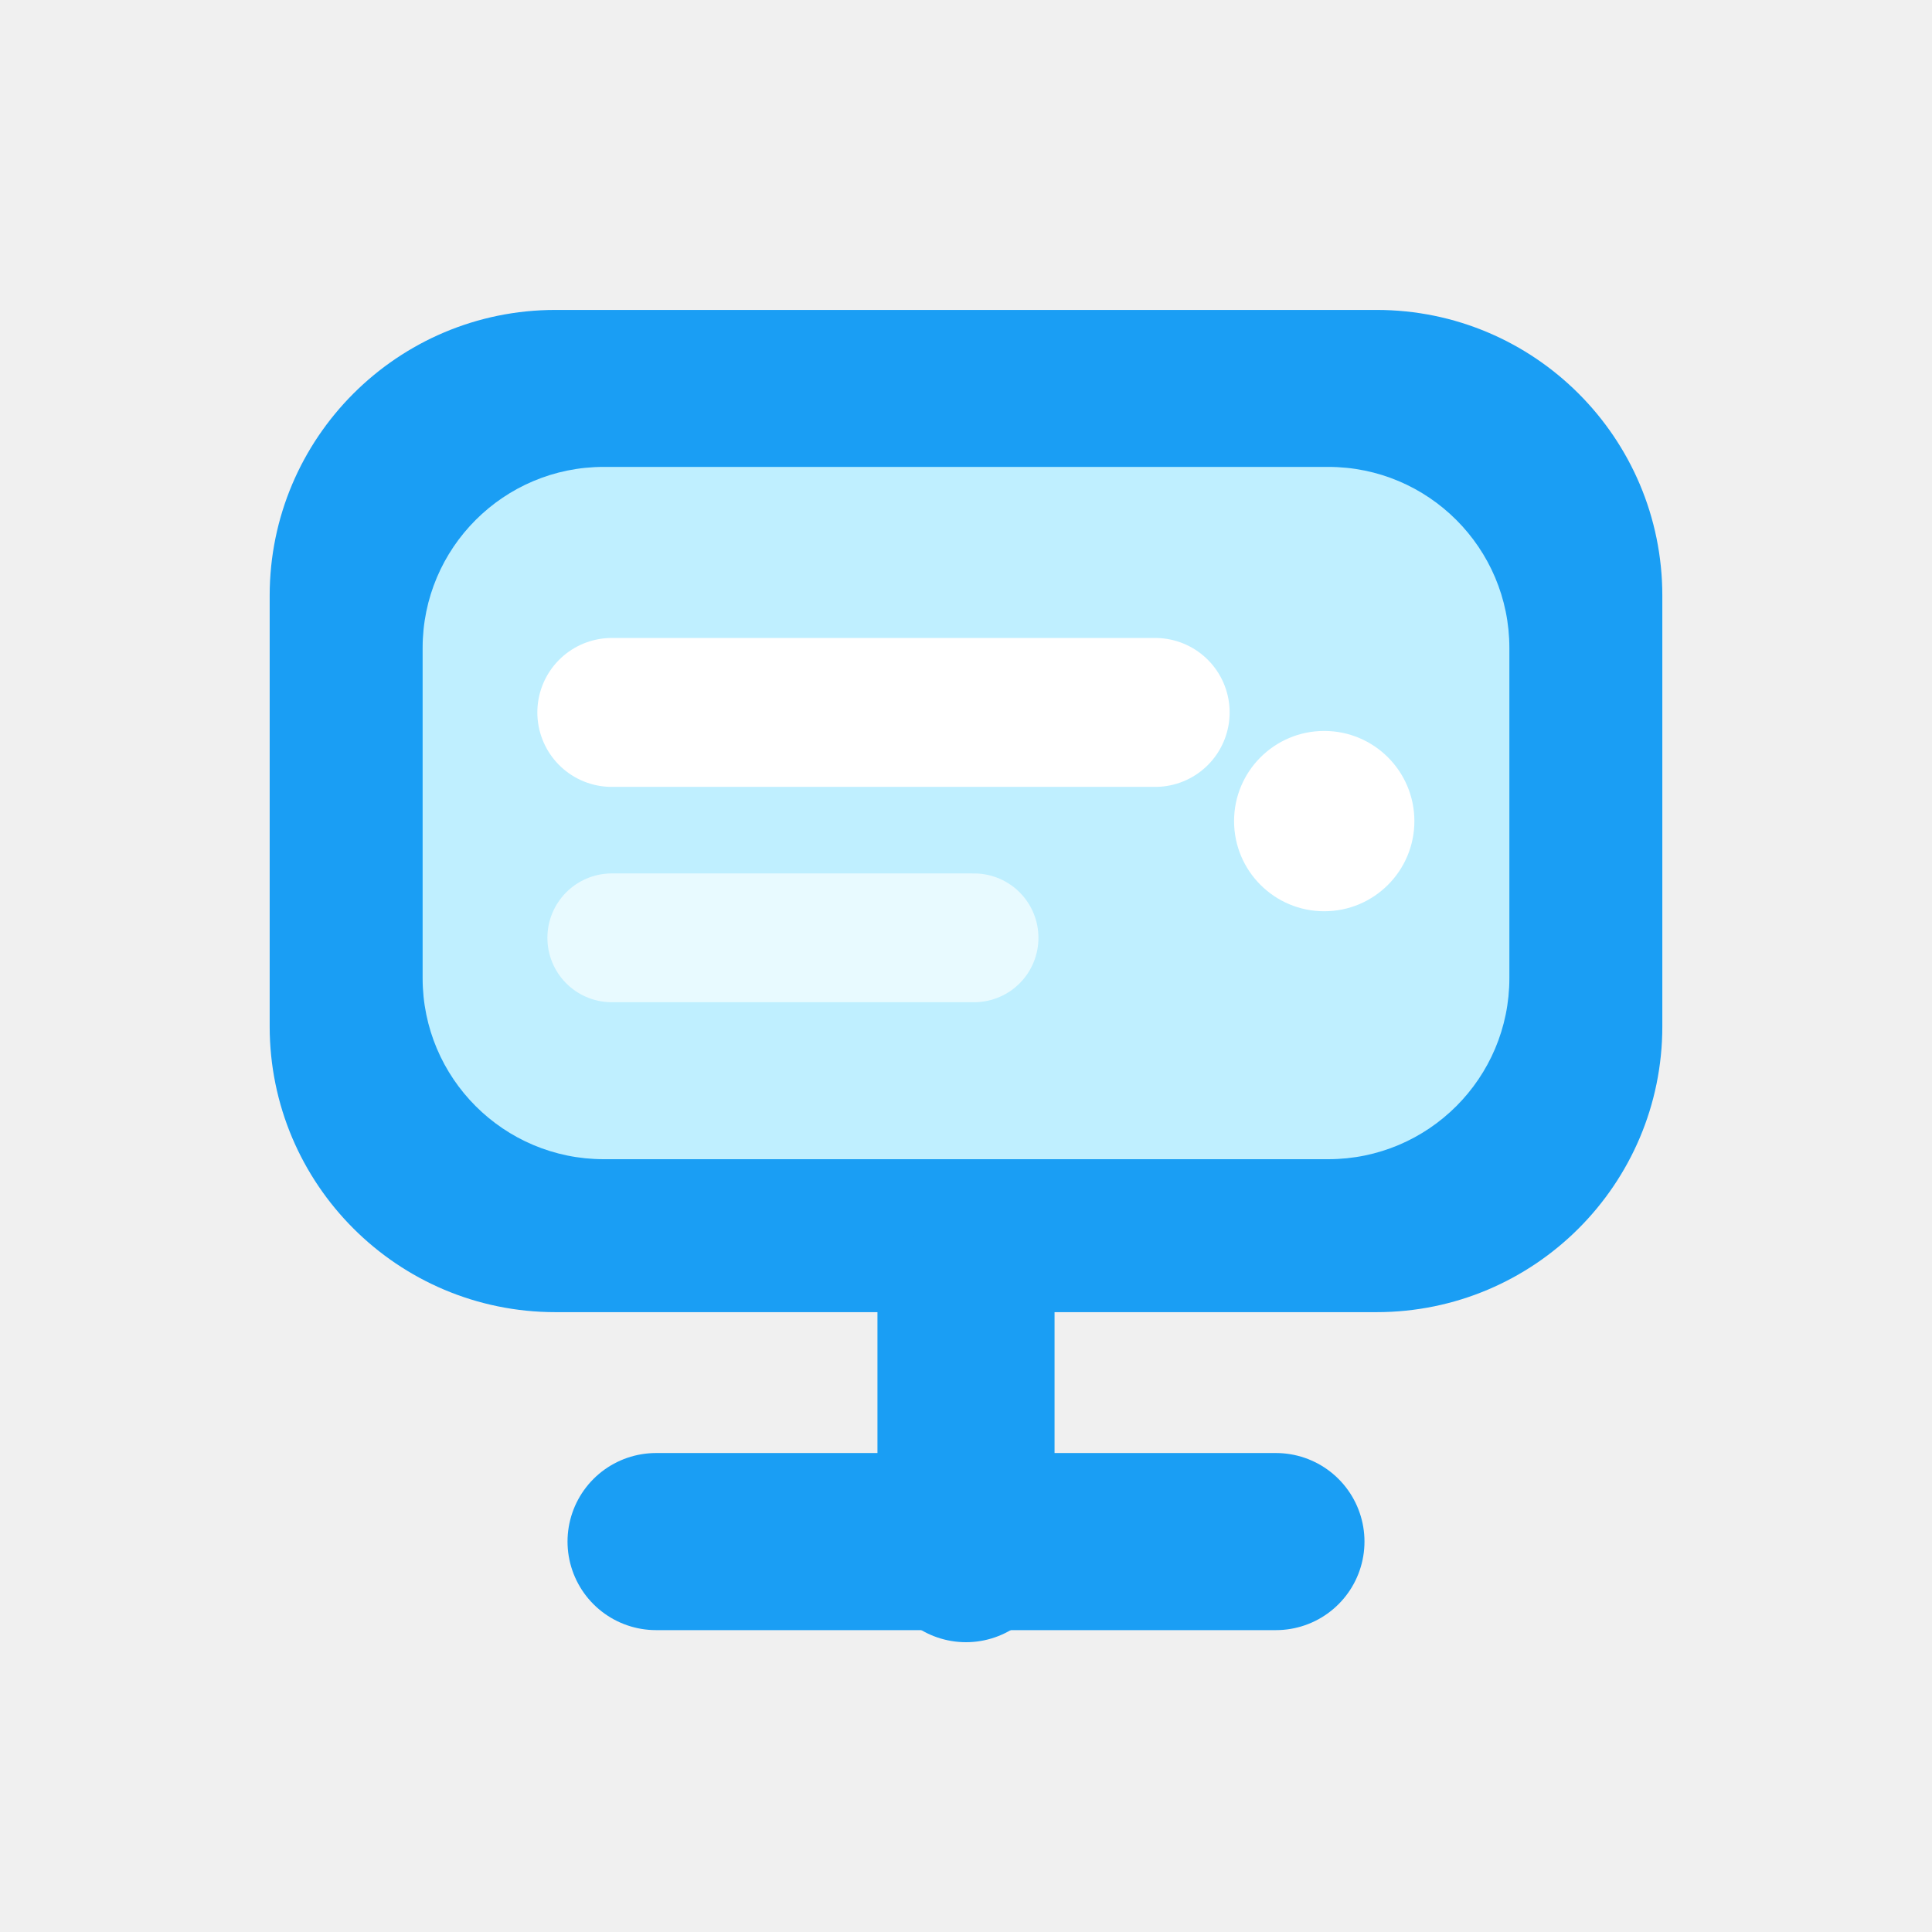
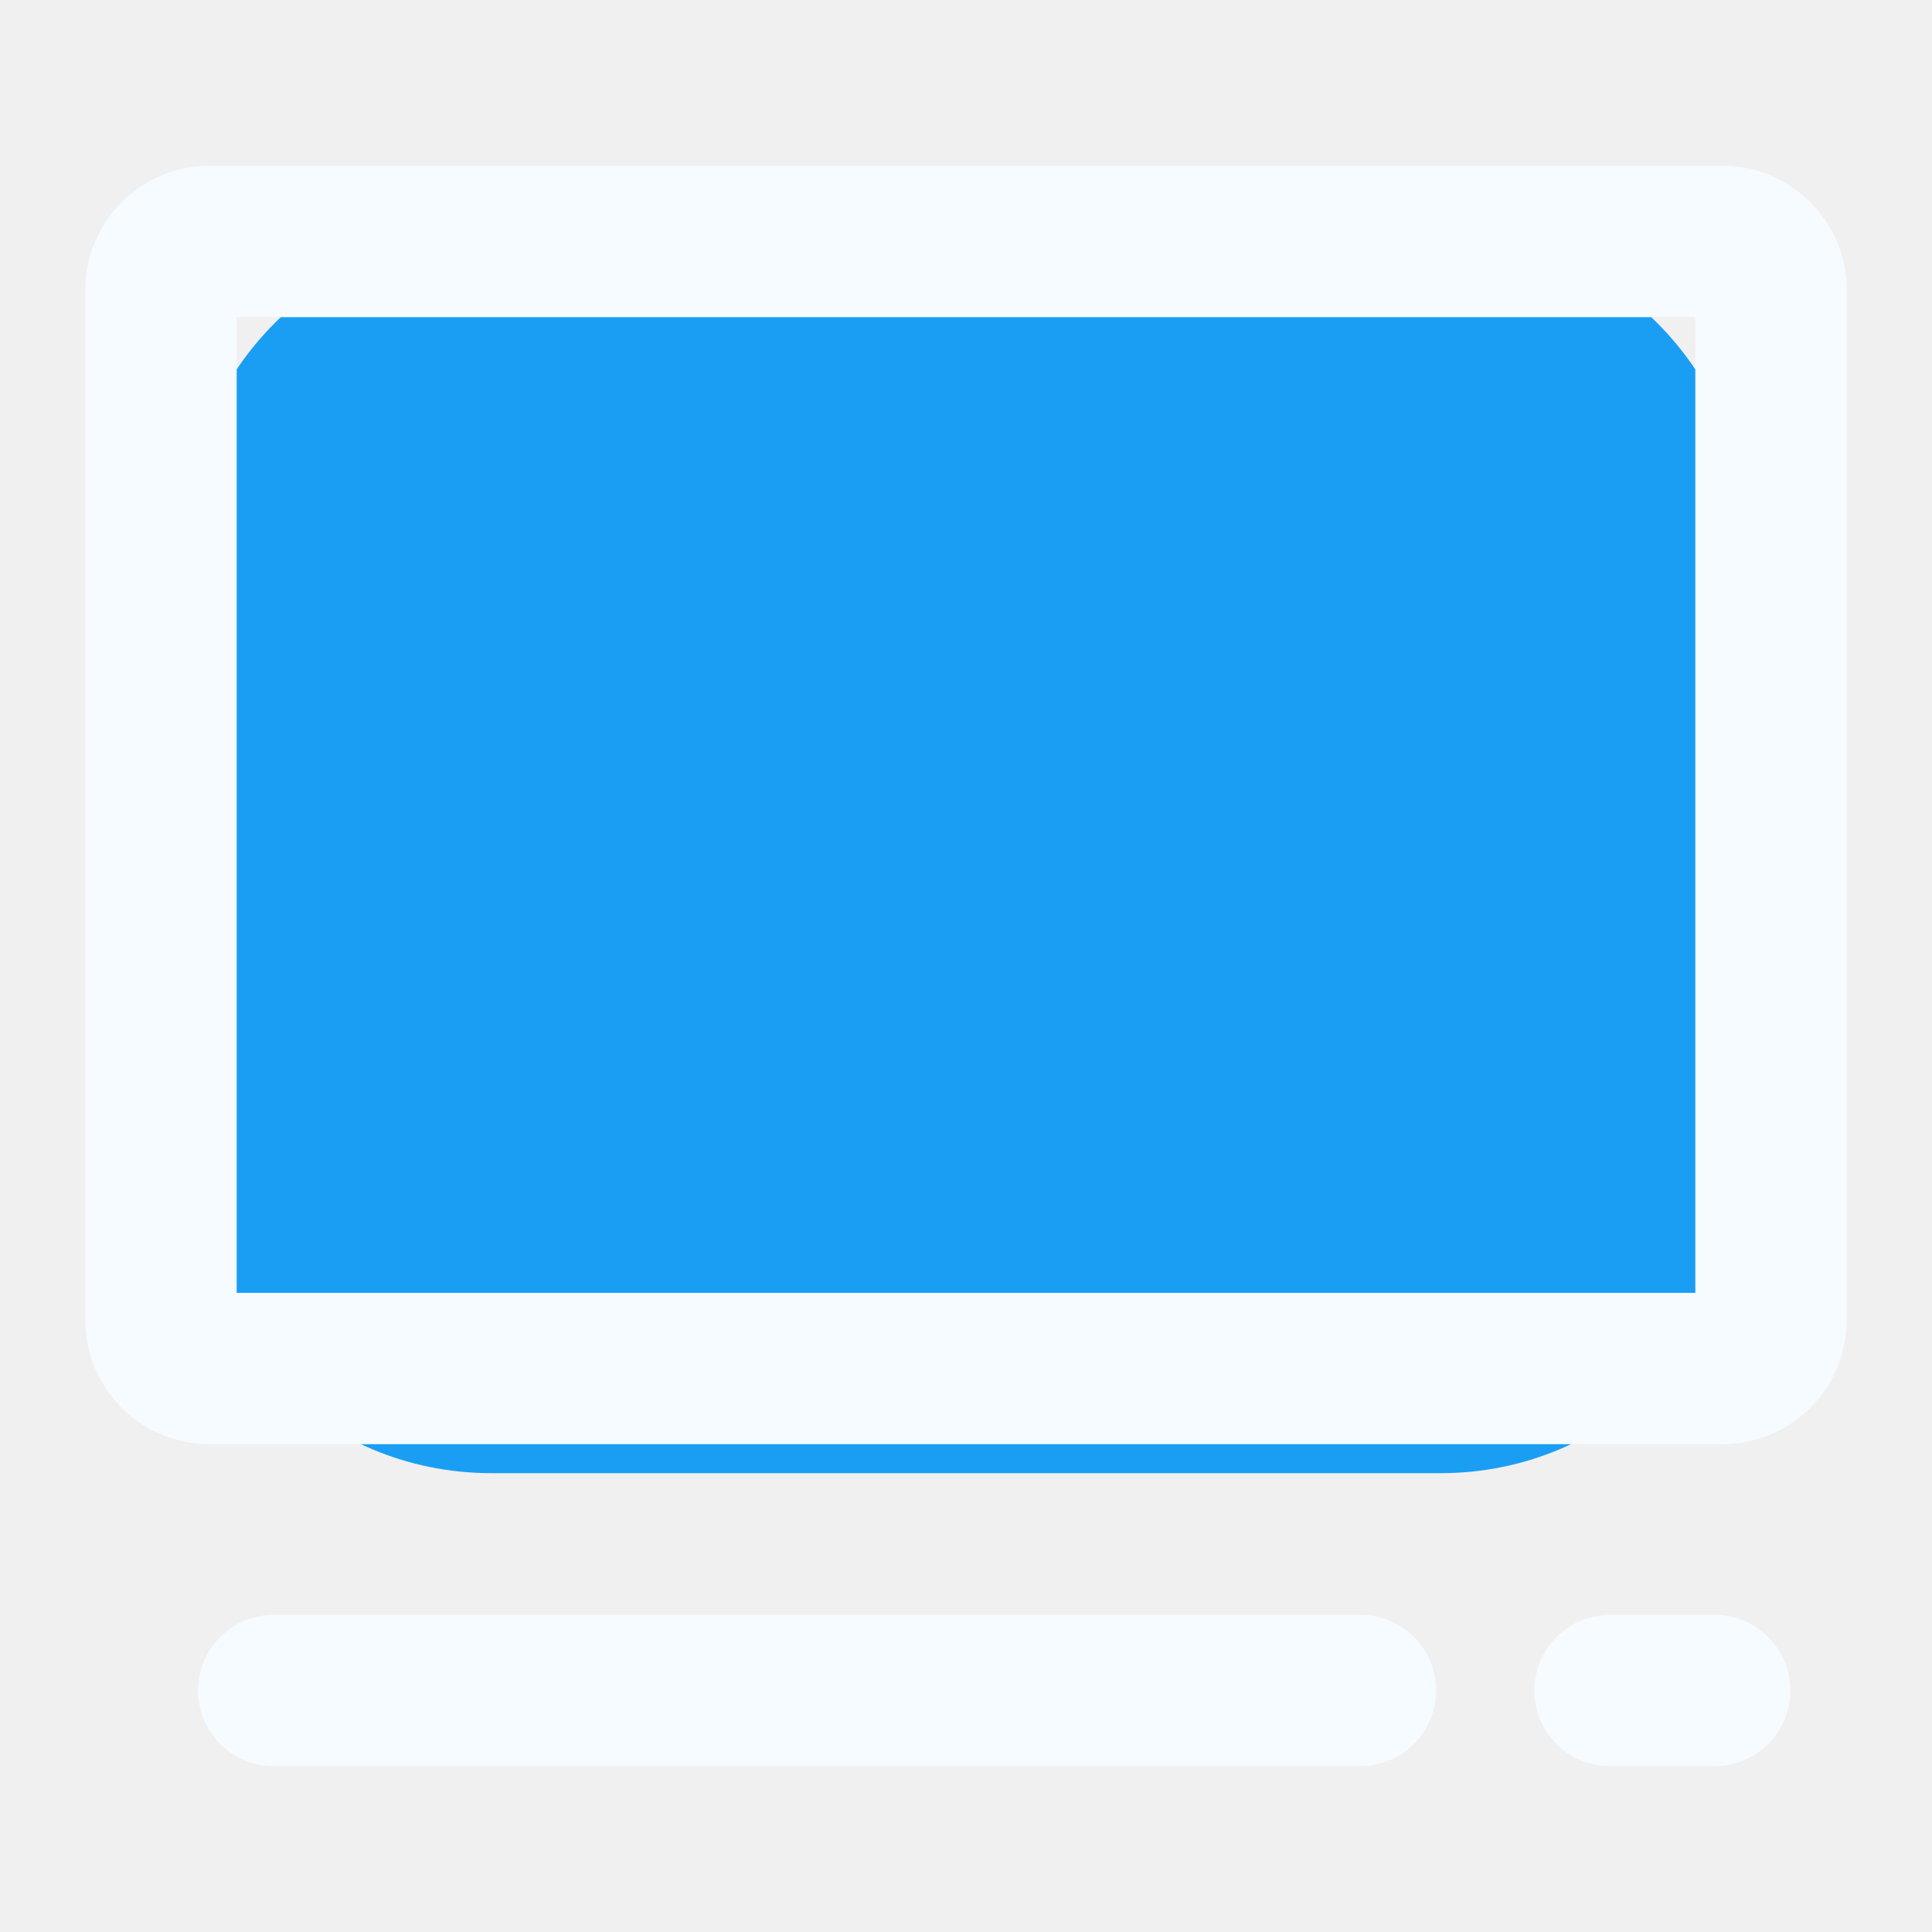
<svg xmlns="http://www.w3.org/2000/svg" width="18" height="18" viewBox="0 0 24 24" fill="none">
-   <rect x="3.35" y="3.85" width="17.3" height="12.45" rx="3.55" fill="#1A9EF4" />
-   <rect x="5.25" y="5.8" width="13.5" height="8.6" rx="2.25" fill="#BFEFFF" />
-   <path d="M7.6 8.85h6.75" stroke="#FFFFFF" stroke-width="1.85" stroke-linecap="round" />
-   <path d="M7.6 11.65h4.5" stroke="#E8FAFF" stroke-width="1.6" stroke-linecap="round" />
-   <circle cx="16.45" cy="10.2" r="1.12" fill="#FFFFFF" />
-   <path d="M8.15 19.15h7.7" stroke="#1A9EF4" stroke-width="2.2" stroke-linecap="round" />
-   <path d="M12 16.25v3.05" stroke="#1A9EF4" stroke-width="2.2" stroke-linecap="round" />
+   <rect x="2.3" y="2.9" width="19.4" height="15.4" rx="3.8" fill="#1A9EF4" />
+   <path d="M3.4 21H16.9" stroke="#F5FBFF" stroke-width="1.88" stroke-linecap="round" stroke-linejoin="round" />
+   <path d="M20 21H21.3" stroke="#F5FBFF" stroke-width="1.88" stroke-linecap="round" stroke-linejoin="round" />
+   <path d="M2 16.4V3.6C2 3.269 2.269 3 2.6 3H21.4C21.731 3 22 3.269 22 3.6V16.4C22 16.731 21.731 17 21.4 17H2.6C2.269 17 2 16.731 2 16.4Z" stroke="#F5FBFF" stroke-width="1.88" stroke-linecap="round" stroke-linejoin="round" />
</svg>
